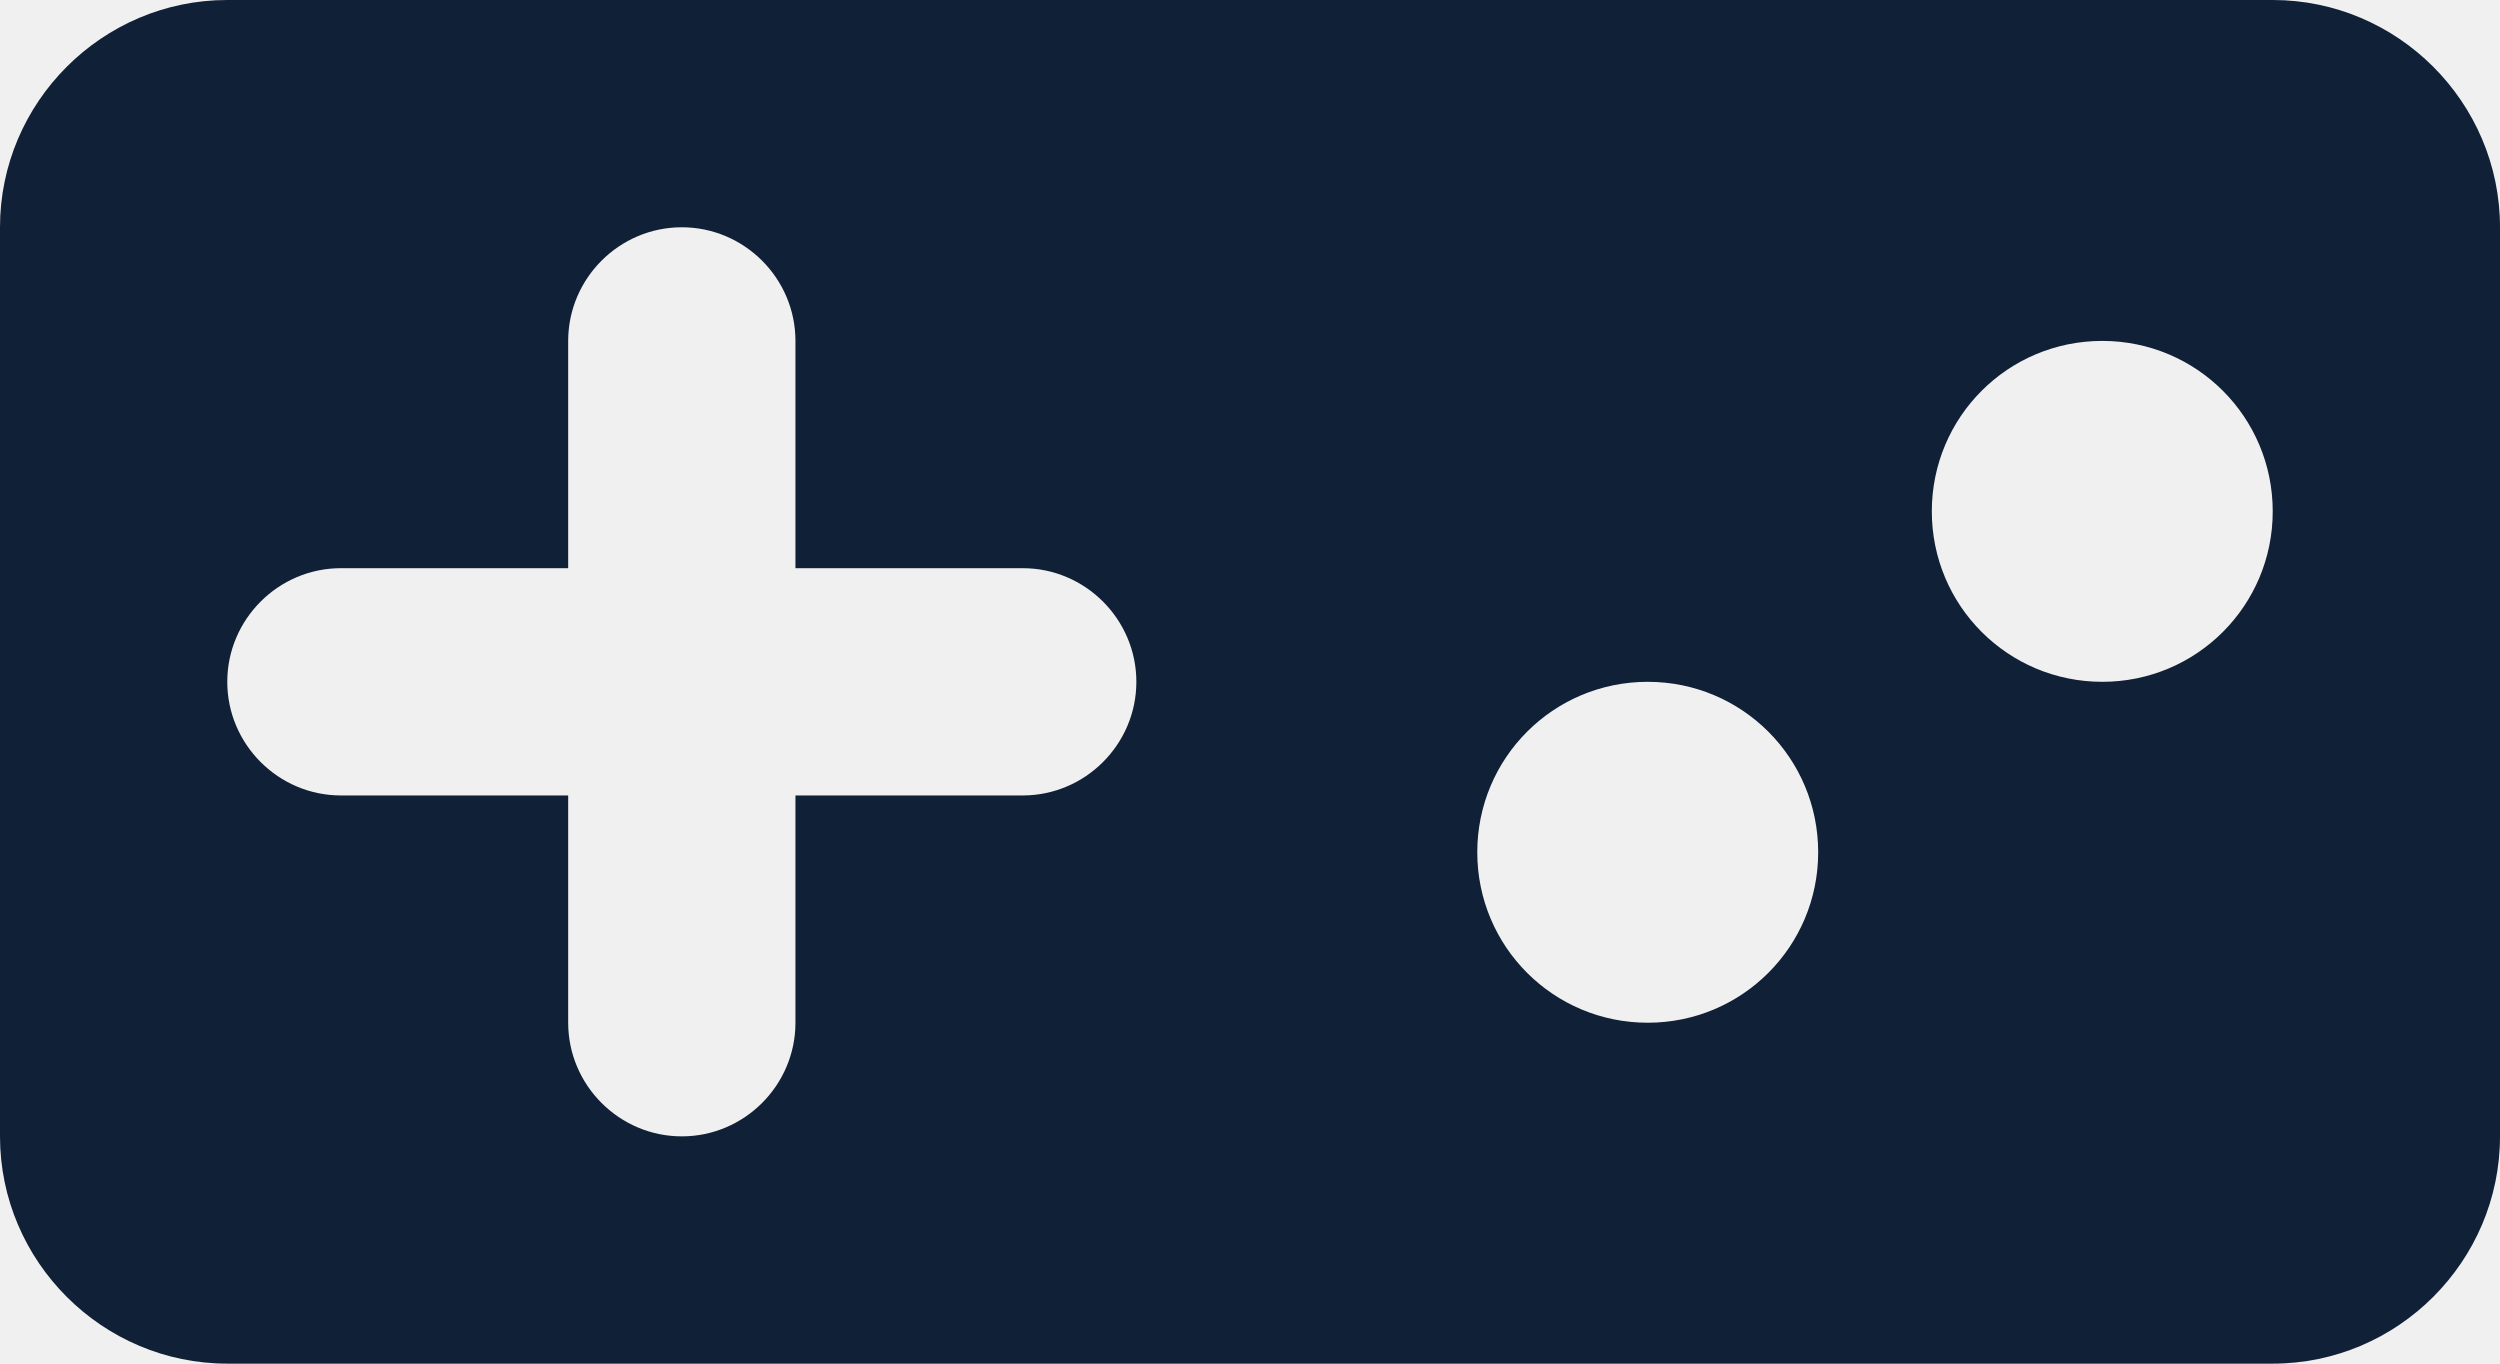
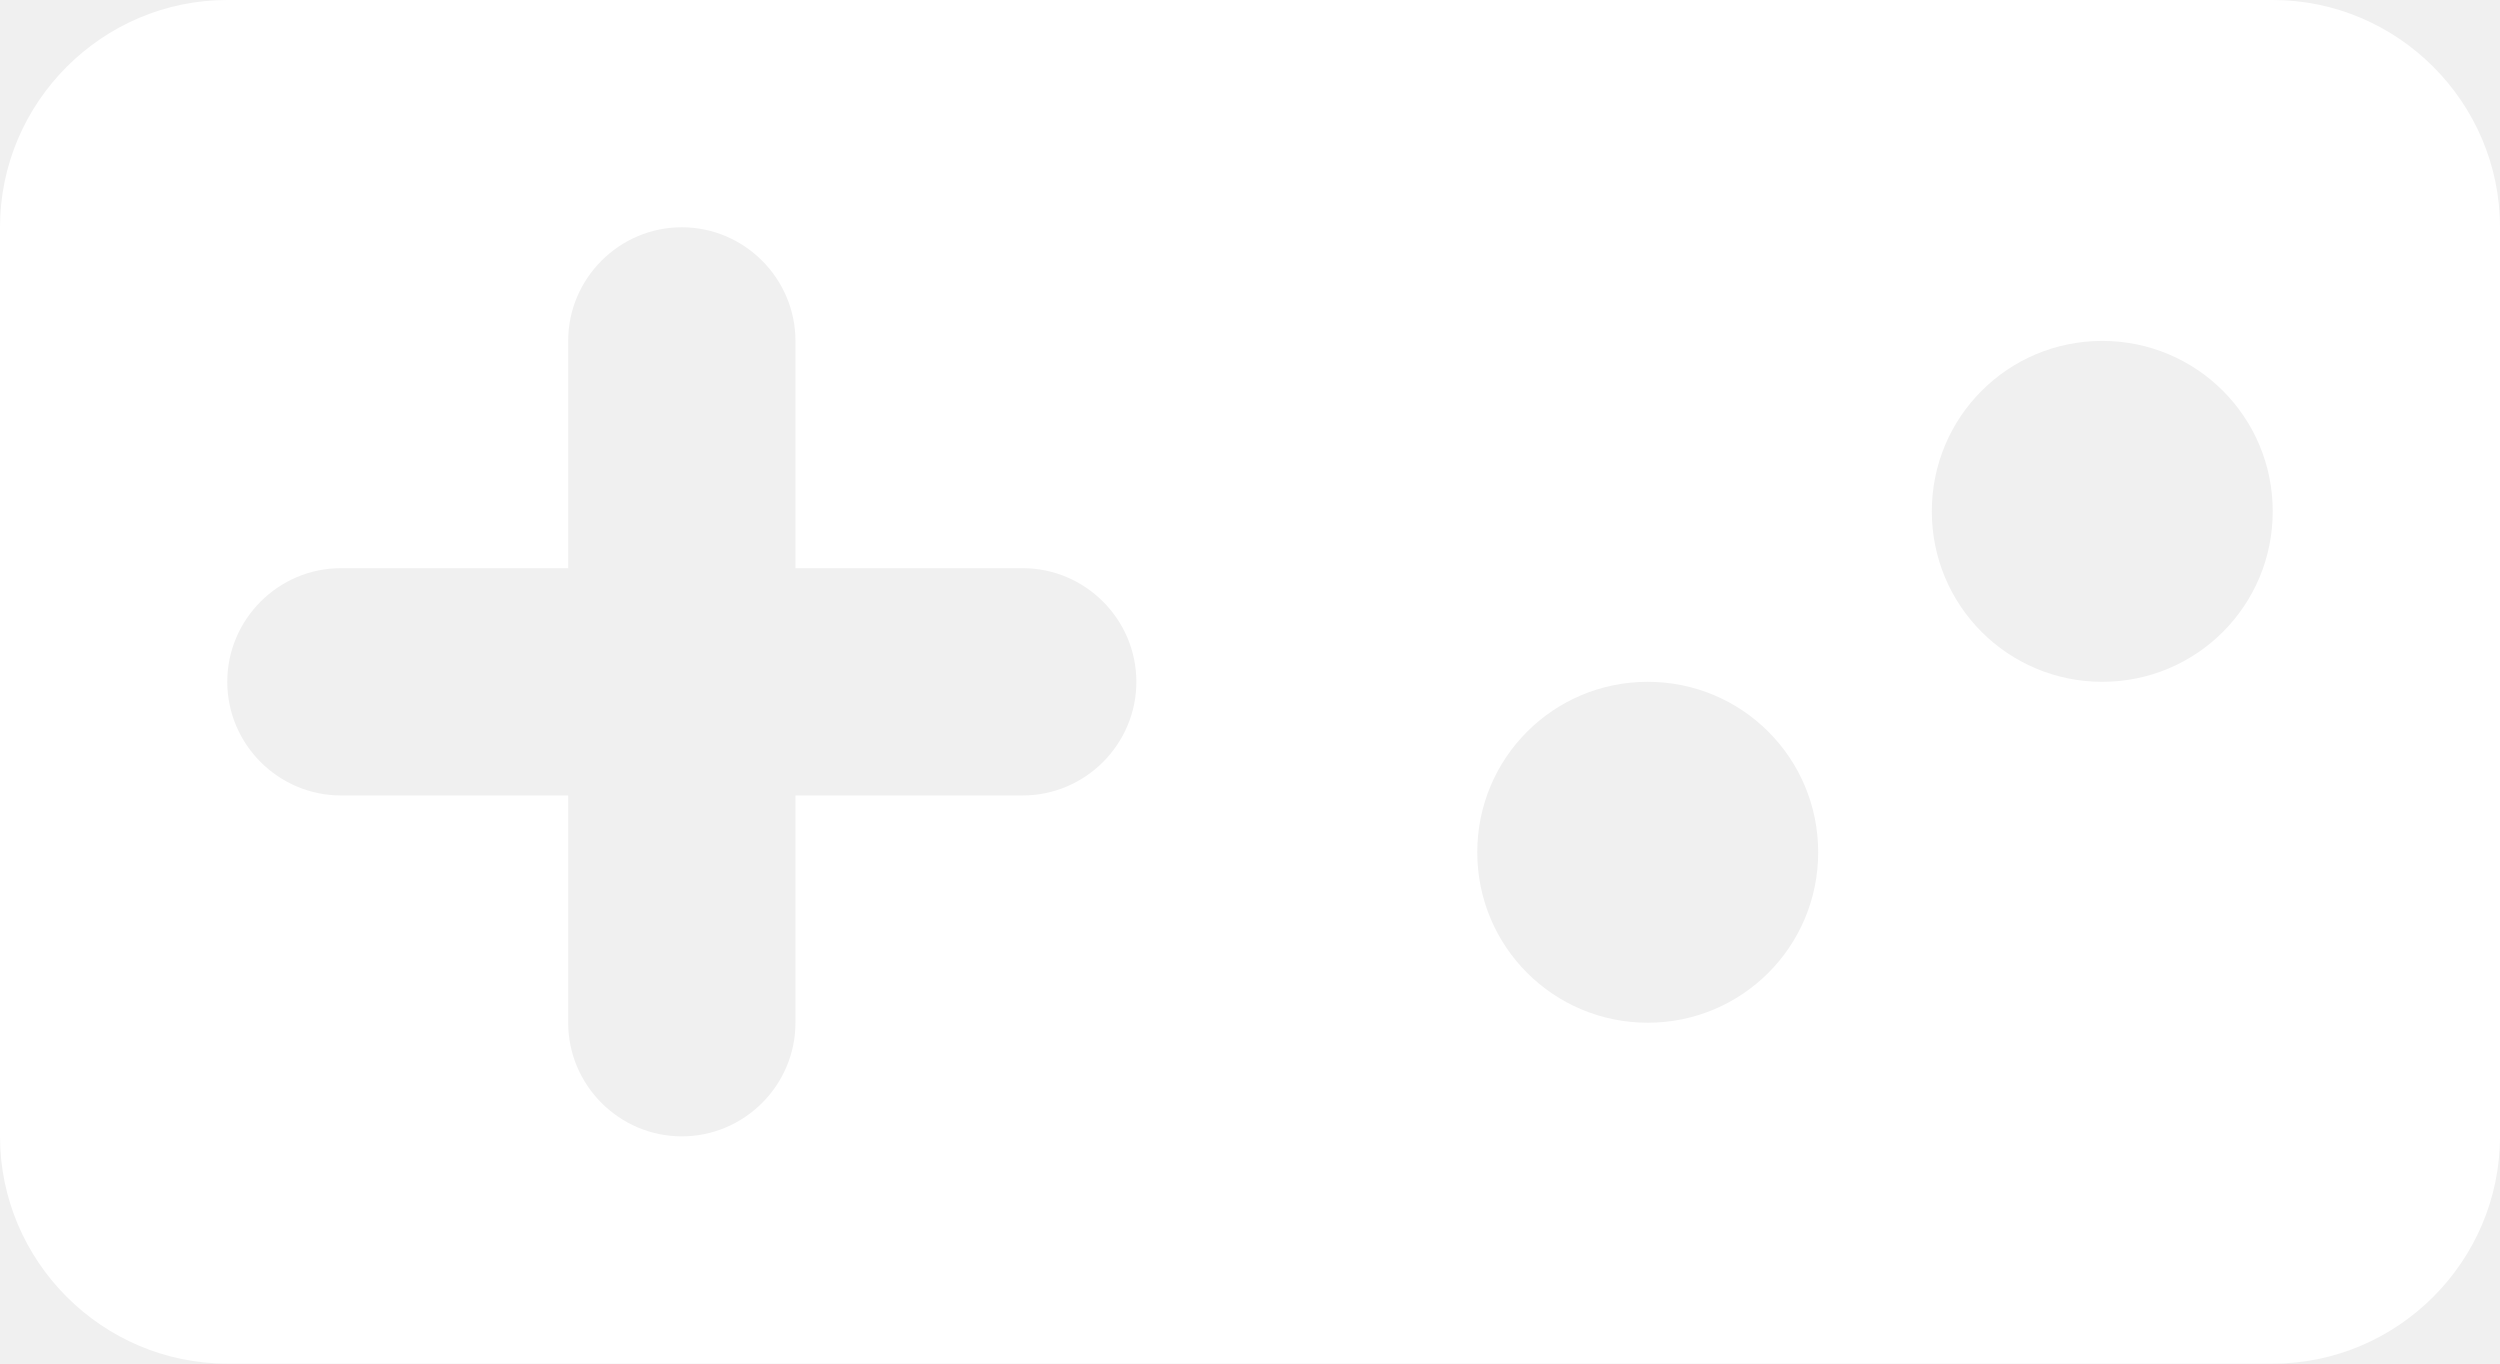
<svg xmlns="http://www.w3.org/2000/svg" width="22" height="12" viewBox="0 0 22 12" fill="none">
-   <path d="M20 0H2C0.9 0 0 0.9 0 2V10C0 11.1 0.9 12 2 12H20C21.1 12 22 11.1 22 10V2C22 0.9 21.1 0 20 0ZM9 7H7V9C7 9.55 6.55 10 6 10C5.45 10 5 9.55 5 9V7H3C2.45 7 2 6.55 2 6C2 5.45 2.45 5 3 5H5V3C5 2.45 5.45 2 6 2C6.55 2 7 2.45 7 3V5H9C9.55 5 10 5.45 10 6C10 6.55 9.55 7 9 7ZM14.5 9C13.67 9 13 8.33 13 7.5C13 6.67 13.67 6 14.5 6C15.33 6 16 6.67 16 7.5C16 8.33 15.33 9 14.5 9ZM18.5 6C17.67 6 17 5.33 17 4.5C17 3.67 17.67 3 18.5 3C19.33 3 20 3.67 20 4.5C20 5.33 19.33 6 18.5 6Z" fill="#0F2037" />
+   <path d="M20 0H2C0.9 0 0 0.9 0 2V10C0 11.1 0.9 12 2 12H20C21.1 12 22 11.1 22 10V2C22 0.9 21.1 0 20 0ZM9 7H7V9C7 9.55 6.55 10 6 10C5.45 10 5 9.55 5 9V7H3C2.45 7 2 6.55 2 6C2 5.45 2.45 5 3 5H5V3C5 2.45 5.45 2 6 2C6.55 2 7 2.45 7 3V5H9C9.55 5 10 5.45 10 6C10 6.55 9.55 7 9 7ZM14.5 9C13.67 9 13 8.33 13 7.5C13 6.67 13.67 6 14.5 6C15.33 6 16 6.67 16 7.5C16 8.33 15.33 9 14.5 9ZM18.5 6C17.67 6 17 5.33 17 4.5C17 3.67 17.67 3 18.5 3C19.33 3 20 3.67 20 4.5C20 5.33 19.33 6 18.5 6Z" fill="white" />
</svg>
